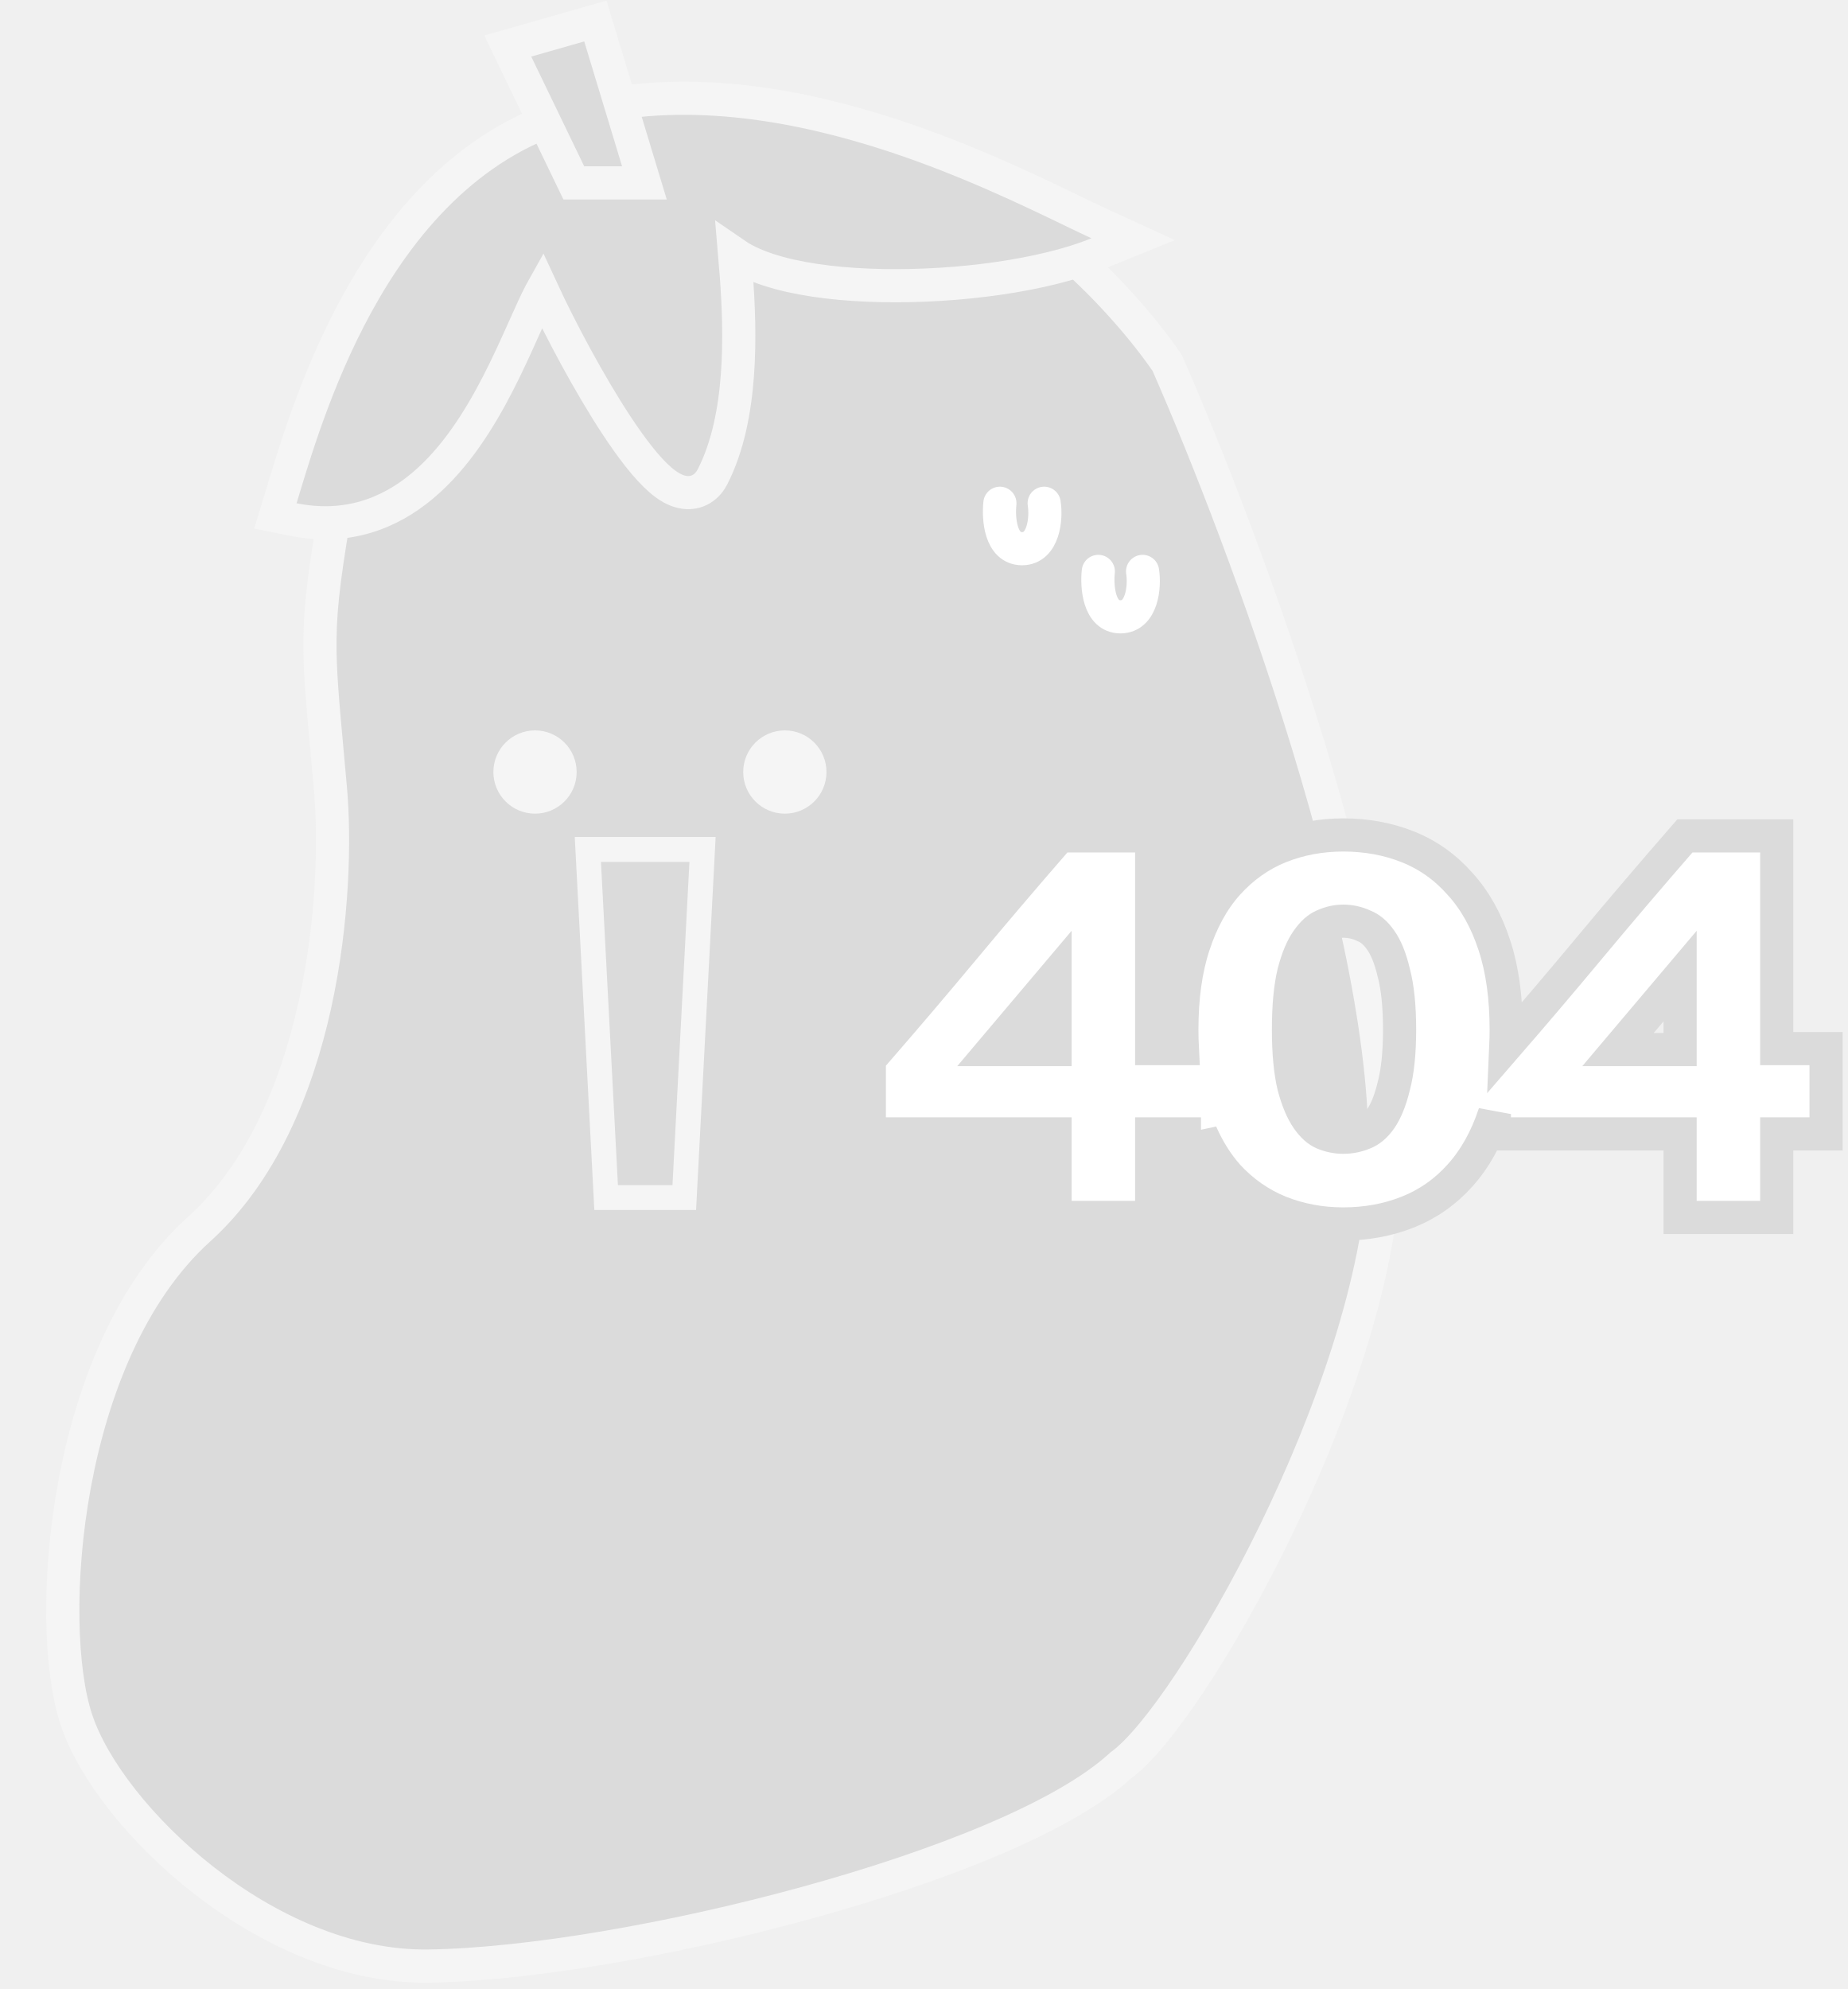
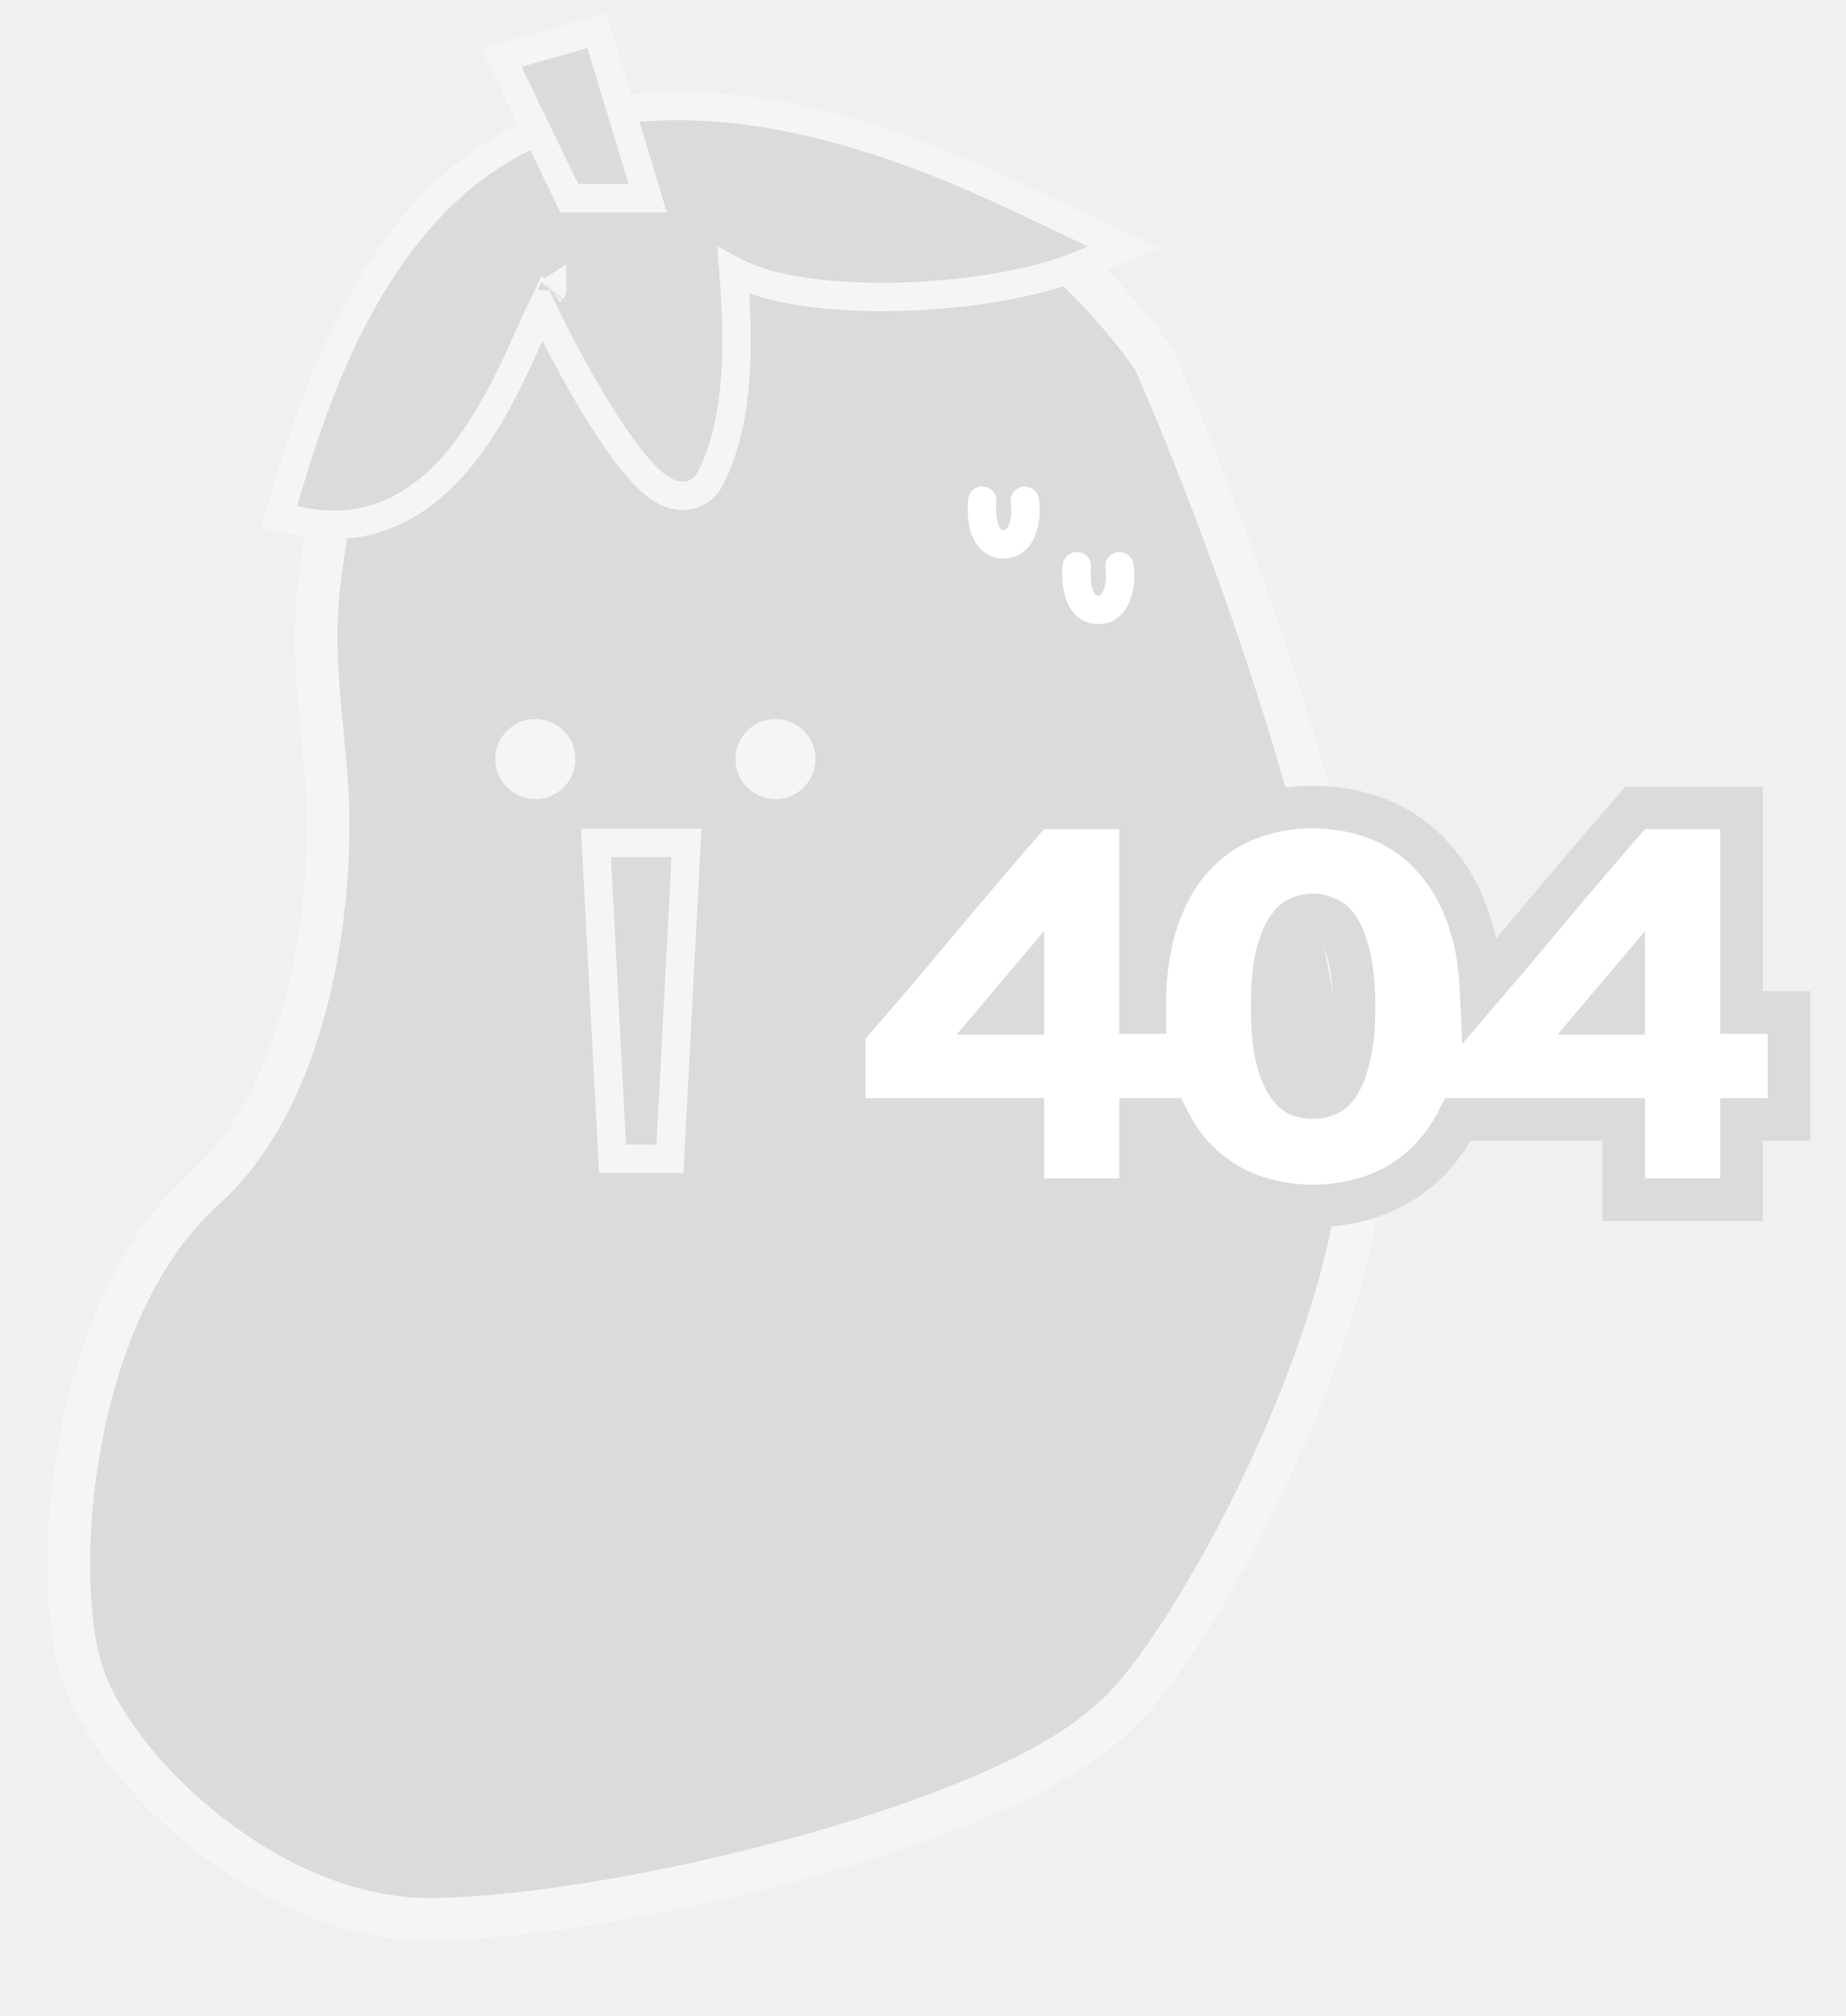
- <svg xmlns="http://www.w3.org/2000/svg" width="223" height="240" viewBox="0 0 223 240" fill="none">
-   <path d="M140.919 43.954L140.842 43.78L140.734 43.623C138.12 39.831 133.336 34.136 127.39 29.236C121.48 24.366 114.177 20.078 106.549 19.511C99.177 18.963 90.34 20.636 82.41 22.864C74.475 25.094 67.254 27.938 62.978 29.901C54.961 33.07 43.801 42.291 40.759 59.808C39.301 68.199 38.662 72.602 38.612 77.169C38.572 80.845 38.917 84.623 39.469 90.669C39.595 92.048 39.732 93.545 39.877 95.185C40.406 101.157 40.242 111.074 38.006 121.226C35.764 131.406 31.498 141.56 24.031 148.309C15.651 155.883 11.056 167.926 8.98 179.23C6.907 190.514 7.249 201.595 9.225 207.525C11.22 213.507 17.008 220.952 24.537 226.84C32.092 232.749 41.746 237.362 51.681 237.231C63.563 237.074 81.131 234.056 97.295 229.612C105.392 227.385 113.189 224.787 119.791 221.982C126.287 219.221 131.795 216.192 135.259 213.013C136.418 212.169 137.707 210.842 139.049 209.225C140.457 207.528 142.005 205.413 143.624 202.977C146.865 198.104 150.439 191.872 153.799 184.983C160.492 171.26 166.462 154.662 167.074 140.854C167.684 127.086 163.381 108.009 157.874 89.944C152.348 71.811 145.525 54.434 140.919 43.954Z" fill="#DBDBDB" stroke="#F5F5F5" stroke-width="4" />
-   <path d="M33.875 60.143L33.232 62.254L35.396 62.687C41.791 63.966 46.932 62.014 50.983 58.619C54.954 55.29 57.885 50.578 60.12 46.223C61.246 44.03 62.218 41.882 63.061 39.998C63.128 39.849 63.194 39.702 63.259 39.557C64.028 37.839 64.668 36.409 65.241 35.325C65.302 35.21 65.36 35.101 65.417 34.999C67.561 39.635 71.074 46.285 74.435 51.379C76.2 54.052 78.029 56.464 79.678 57.891C80.46 58.568 81.492 59.286 82.666 59.418C83.321 59.492 84.023 59.383 84.667 58.993C85.288 58.617 85.706 58.072 85.986 57.526C87.854 53.874 88.676 49.489 88.988 45.25C89.302 40.988 89.111 36.721 88.856 33.231C88.789 32.312 88.717 31.438 88.648 30.632C88.848 30.77 89.053 30.901 89.263 31.025C90.604 31.825 92.224 32.447 93.992 32.929C97.526 33.895 101.916 34.375 106.492 34.463C115.606 34.637 125.954 33.257 132.464 30.604L136.742 28.861L132.544 26.934C131.635 26.517 130.536 25.987 129.271 25.375C124.238 22.945 116.57 19.243 107.748 16.346C96.704 12.72 83.545 10.241 70.973 13.099C58.148 16.013 49.657 25.342 44.029 34.996C38.73 44.084 35.817 53.722 34.169 59.173C34.066 59.513 33.968 59.837 33.875 60.143Z" fill="#DBDBDB" stroke="#F5F5F5" stroke-width="4" />
-   <path d="M63.559 4.904L61.274 5.557L62.307 7.697L68.702 20.943L69.247 22.073H70.503H75.07H77.766L76.984 19.493L72.417 4.42L71.846 2.536L69.953 3.077L63.559 4.904Z" fill="#DBDBDB" stroke="#F5F5F5" stroke-width="4" />
-   <circle cx="64.564" cy="93.156" r="5.024" fill="#F5F5F5" />
-   <circle cx="94.711" cy="93.156" r="5.024" fill="#F5F5F5" />
-   <path d="M138.98 102.86V100.86H136.98H128.813H127.902L127.304 101.547C123.581 105.827 119.921 110.126 116.324 114.444C112.745 118.74 109.104 123.017 105.399 127.276L104.908 127.84V128.588V134.825V136.825H106.908H127.32V144.905V146.905H129.32H136.98H138.98V144.905V136.825H142.931H144.931V136.739C145.78 138.661 146.838 140.362 148.119 141.824L148.135 141.842L148.151 141.859C149.947 143.813 152.048 145.288 154.444 146.258L154.444 146.258L154.457 146.263C156.858 147.215 159.41 147.685 162.095 147.685C164.857 147.685 167.452 147.218 169.86 146.263C172.304 145.294 174.417 143.814 176.182 141.842C177.999 139.822 179.37 137.342 180.328 134.453L180.33 134.445C180.332 134.439 180.334 134.433 180.336 134.428V134.825V136.825H182.336H202.748V144.905V146.905H204.748H212.408H214.408V144.905V136.825H218.359H220.359V134.825V128.533V126.533H218.359H214.408V102.86V100.86H212.408H204.241H203.33L202.732 101.547C199.009 105.827 195.349 110.126 191.752 114.444C188.46 118.396 185.114 122.332 181.715 126.253C181.744 125.597 181.759 124.927 181.759 124.245C181.759 120.384 181.299 116.969 180.329 114.04C179.374 111.123 178.006 108.637 176.183 106.647C174.42 104.641 172.307 103.141 169.86 102.17C167.452 101.215 164.857 100.749 162.095 100.749C159.409 100.749 156.858 101.218 154.457 102.17L154.457 102.17L154.444 102.175C152.038 103.149 149.933 104.65 148.137 106.645L148.133 106.65C146.352 108.64 145.006 111.125 144.052 114.04C143.081 116.968 142.622 120.384 142.622 124.245C142.622 125.025 142.641 125.787 142.68 126.533H138.98V102.86ZM127.32 117.776V126.644H119.826L127.32 117.776ZM168.189 117.353L168.195 117.377L168.201 117.401C168.649 119.107 168.896 121.371 168.896 124.245C168.896 127.078 168.649 129.325 168.201 131.032L168.196 131.052L168.191 131.072C167.763 132.853 167.209 134.138 166.596 135.019C165.973 135.911 165.312 136.429 164.635 136.704L164.622 136.709L164.61 136.714C163.799 137.056 162.966 137.225 162.095 137.225C161.282 137.225 160.474 137.062 159.659 136.72C159.065 136.456 158.428 135.941 157.785 135.019C157.164 134.127 156.59 132.833 156.121 131.052C155.71 129.331 155.485 127.076 155.485 124.245C155.485 121.371 155.711 119.097 156.122 117.377C156.593 115.553 157.165 114.277 157.767 113.44L157.776 113.427L157.785 113.415C158.433 112.486 159.074 111.97 159.672 111.707L159.685 111.702L159.698 111.696C160.508 111.325 161.301 111.153 162.095 111.153C162.943 111.153 163.757 111.33 164.556 111.696L164.595 111.714L164.635 111.73C165.312 112.005 165.973 112.522 166.596 113.415L166.604 113.427L166.613 113.44C167.207 114.265 167.759 115.53 168.189 117.353ZM195.254 126.644L202.748 117.776V126.644H195.254Z" fill="white" stroke="#DBDBDB" stroke-width="4" />
-   <path d="M120.663 60.726C120.465 62.553 120.722 66.207 123.334 66.207C125.945 66.207 126.301 62.553 126.005 60.726" stroke="white" stroke-width="4" stroke-linecap="round" />
-   <path d="M132.539 68.948C132.341 70.775 132.598 74.429 135.21 74.429C137.821 74.429 138.177 70.775 137.881 68.948" stroke="white" stroke-width="4" stroke-linecap="round" />
-   <path d="M73.144 144.5L70.94 102.5H84.779L82.575 144.5H73.144Z" fill="#DBDBDB" stroke="#F5F5F5" stroke-width="3" />
+ <svg xmlns="http://www.w3.org/2000/svg" width="130" height="142" viewBox="0 0 130 142" fill="none">
+   <path d="M81.35 25.505L81.273 25.331L81.165 25.174C79.658 22.987 76.92 19.729 73.513 16.922C70.143 14.144 65.873 11.605 61.325 11.267C57.035 10.948 51.959 11.92 47.479 13.179C42.992 14.44 38.908 16.046 36.467 17.165C31.715 19.052 25.242 24.459 23.48 34.604C22.663 39.307 22.291 41.843 22.262 44.486C22.239 46.597 22.438 48.773 22.748 52.169C22.819 52.94 22.895 53.773 22.975 54.682C23.265 57.953 23.176 63.427 21.943 69.028C20.703 74.656 18.367 80.15 14.37 83.762C9.459 88.2 6.83 95.181 5.649 101.605C4.473 108.01 4.643 114.394 5.818 117.918C7.01 121.495 10.397 125.804 14.701 129.171C19.033 132.558 24.64 135.264 30.485 135.187C37.254 135.098 47.191 133.385 56.301 130.88C60.87 129.624 65.284 128.154 69.034 126.561C72.683 125.01 75.87 123.275 77.928 121.4C78.656 120.861 79.419 120.063 80.172 119.155C80.987 118.173 81.875 116.96 82.796 115.575C84.638 112.804 86.662 109.273 88.563 105.377C92.336 97.639 95.748 88.197 96.1 80.269C96.449 72.382 93.992 61.553 90.9 51.408C87.788 41.196 83.947 31.413 81.35 25.505Z" fill="#DBDBDB" stroke="#F5F5F5" stroke-width="3" />
+   <path d="M20.121 34.832L19.639 36.415L21.262 36.739C24.979 37.483 27.978 36.343 30.325 34.376C32.611 32.459 34.284 29.761 35.545 27.303C36.182 26.063 36.73 24.85 37.204 23.793C37.241 23.71 37.277 23.629 37.313 23.549C37.636 22.828 37.914 22.206 38.166 21.688C39.387 24.243 41.19 27.602 42.926 30.232C43.919 31.736 44.969 33.127 45.936 33.964C46.388 34.355 47.04 34.823 47.818 34.91C48.257 34.96 48.736 34.887 49.178 34.62C49.602 34.363 49.88 33.996 50.059 33.645C51.14 31.532 51.607 29.015 51.784 26.613C51.962 24.194 51.853 21.779 51.71 19.813C51.692 19.566 51.673 19.324 51.654 19.09C52.383 19.483 53.222 19.792 54.115 20.036C56.139 20.589 58.636 20.86 61.222 20.91C66.364 21.008 72.227 20.232 75.945 18.717L79.153 17.41L76.005 15.964C75.502 15.733 74.891 15.438 74.185 15.098C71.363 13.735 67.029 11.642 62.052 10.008C55.827 7.964 48.366 6.55 41.215 8.176C33.874 9.844 29.037 15.18 25.854 20.641C22.857 25.78 21.211 31.227 20.286 34.285C20.228 34.477 20.173 34.659 20.121 34.832ZM38.888 20.442C38.888 20.443 38.885 20.445 38.881 20.449C38.885 20.444 38.888 20.442 38.888 20.442Z" fill="#DBDBDB" stroke="#F5F5F5" stroke-width="2" />
+   <path d="M39.684 13.11L40.093 13.958H41.034H43.597H45.619L45.033 12.023L42.47 3.565L42.042 2.152L40.622 2.558L37.034 3.583L35.321 4.072L36.095 5.677L39.684 13.11Z" fill="#DBDBDB" stroke="#F5F5F5" stroke-width="2" />
+   <circle cx="37.703" cy="53.466" r="2.819" fill="#F5F5F5" />
+   <circle cx="54.618" cy="53.466" r="2.819" fill="#F5F5F5" />
+   <path d="M80.336 58.911V56.911H78.336H73.754H72.843L72.245 57.598C70.151 60.005 68.093 62.422 66.071 64.849C64.067 67.255 62.028 69.65 59.953 72.035L59.462 72.599V73.348V76.847V78.847H61.462H72.038V82.503V84.503H74.038H78.336H80.336V82.503V78.847H81.676H82.263C82.723 79.77 83.275 80.609 83.927 81.353L83.942 81.371L83.958 81.388C85.05 82.576 86.336 83.481 87.807 84.076L87.807 84.076L87.819 84.081C89.275 84.659 90.817 84.941 92.429 84.941C94.079 84.941 95.646 84.662 97.11 84.081C98.608 83.487 99.906 82.577 100.986 81.371C101.659 80.623 102.227 79.778 102.696 78.847H103.786H114.362V82.503V84.503H116.362H120.661H122.661V82.503V78.847H124H126V76.847V73.316V71.316H124H122.661V58.911V56.911H120.661H116.078H115.167L114.569 57.598C112.476 60.005 110.418 62.422 108.395 64.849C107.05 66.464 105.689 68.074 104.312 69.679C104.23 67.933 103.966 66.336 103.494 64.91C102.928 63.181 102.107 61.674 100.987 60.45C99.91 59.226 98.612 58.304 97.11 57.708C95.646 57.127 94.079 56.848 92.429 56.848C90.817 56.848 89.275 57.13 87.819 57.708L87.819 57.708L87.807 57.713C86.326 58.312 85.036 59.234 83.944 60.448L83.94 60.452C82.844 61.676 82.036 63.184 81.471 64.91C80.889 66.665 80.624 68.679 80.624 70.91C80.624 71.046 80.625 71.182 80.627 71.316H80.336V58.911ZM72.038 69.679V71.379H70.602L72.038 69.679ZM92.429 77.316C92.097 77.316 91.762 77.251 91.411 77.105C91.258 77.035 91.019 76.868 90.731 76.454C90.461 76.067 90.175 75.449 89.928 74.516C89.72 73.642 89.598 72.454 89.598 70.91C89.598 69.341 89.721 68.142 89.929 67.268C90.178 66.309 90.462 65.709 90.713 65.361L90.722 65.348L90.731 65.335C91.026 64.911 91.27 64.746 91.422 64.679L91.436 64.673L91.449 64.667C91.795 64.509 92.117 64.442 92.429 64.442C92.776 64.442 93.109 64.513 93.444 64.667L93.484 64.685L93.524 64.701C93.719 64.781 93.964 64.948 94.234 65.335L94.243 65.348L94.252 65.361C94.494 65.697 94.768 66.286 94.994 67.245L95 67.269L95.006 67.293C95.231 68.151 95.367 69.34 95.367 70.91C95.367 72.457 95.232 73.636 95.006 74.496L95.001 74.516L94.996 74.536C94.772 75.47 94.496 76.079 94.234 76.454C93.964 76.842 93.719 77.009 93.524 77.088L93.511 77.093L93.498 77.099C93.151 77.245 92.8 77.316 92.429 77.316ZM112.926 71.379L114.362 69.679V71.379H112.926Z" fill="white" stroke="#DBDBDB" stroke-width="3" />
+   <path d="M69.181 35.269C69.07 36.294 69.214 38.344 70.679 38.344C72.144 38.344 72.344 36.294 72.178 35.269" stroke="white" stroke-width="2" stroke-linecap="round" />
+   <path d="M75.844 39.882C75.734 40.907 75.878 42.958 77.343 42.958C78.808 42.958 79.008 40.907 78.842 39.882" stroke="white" stroke-width="2" stroke-linecap="round" />
+   <path d="M43.141 81.618L41.974 59.367H48.351L47.184 81.618H43.141Z" fill="#DBDBDB" stroke="#F5F5F5" stroke-width="2" />
</svg>
